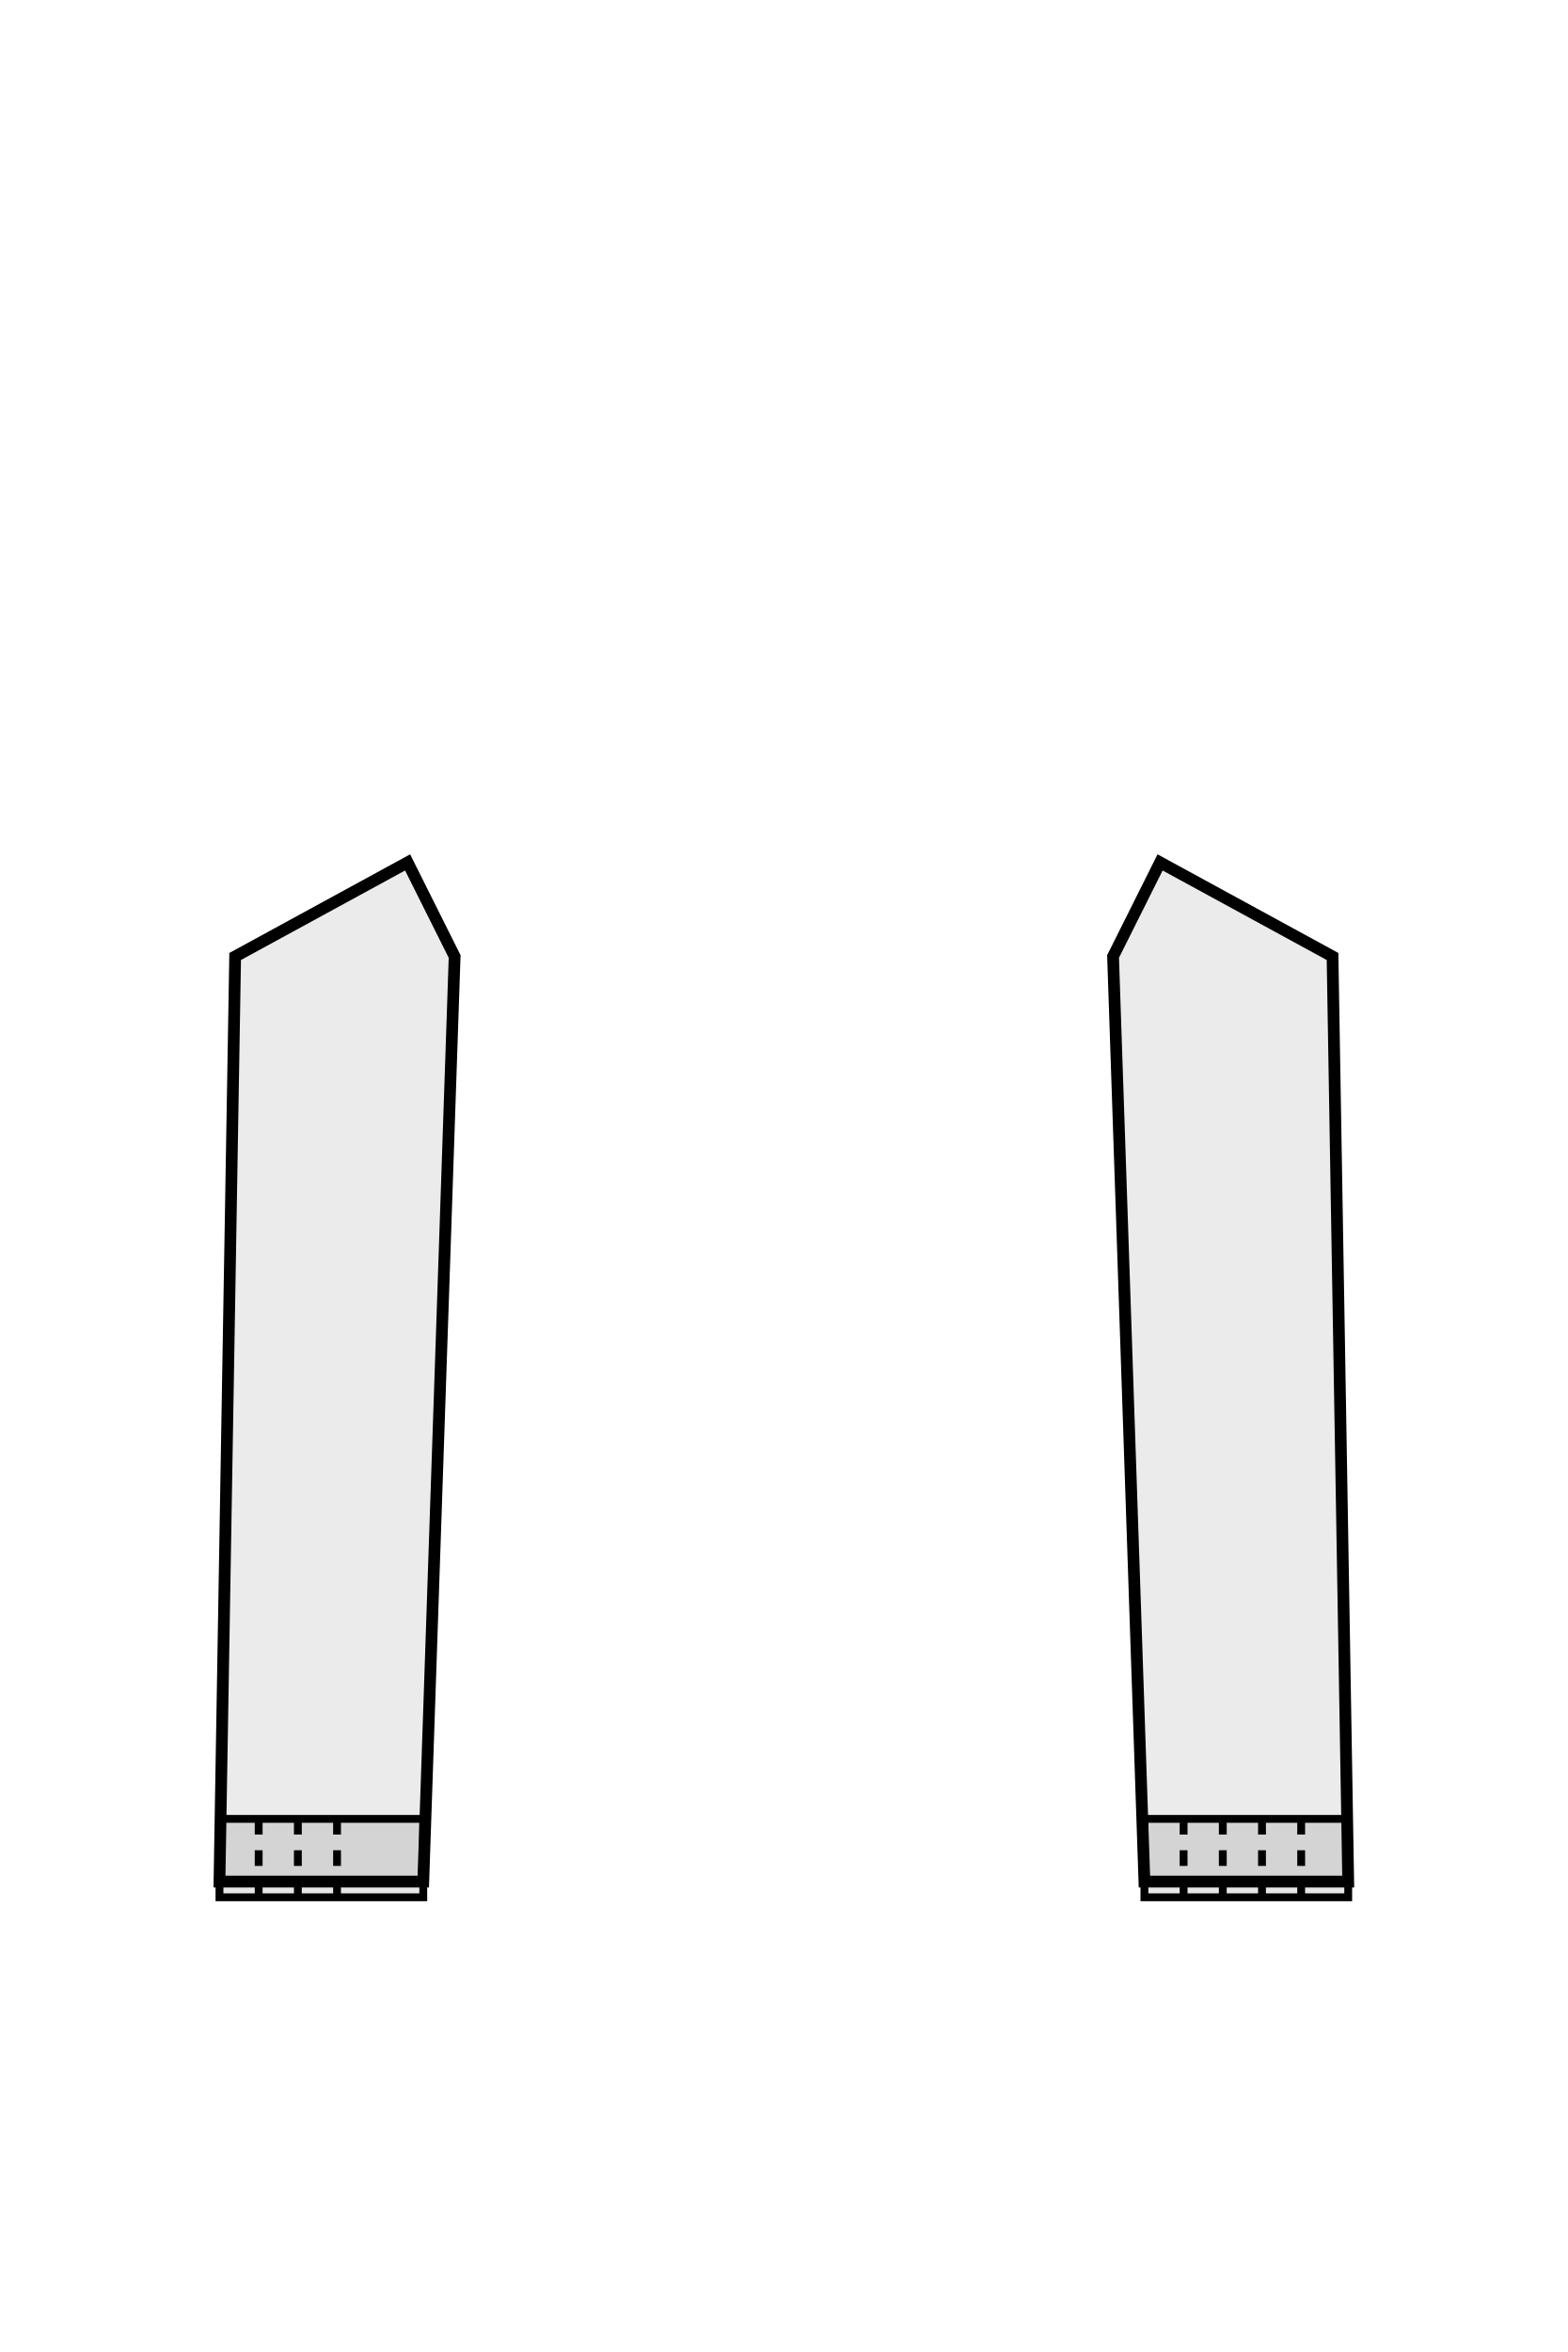
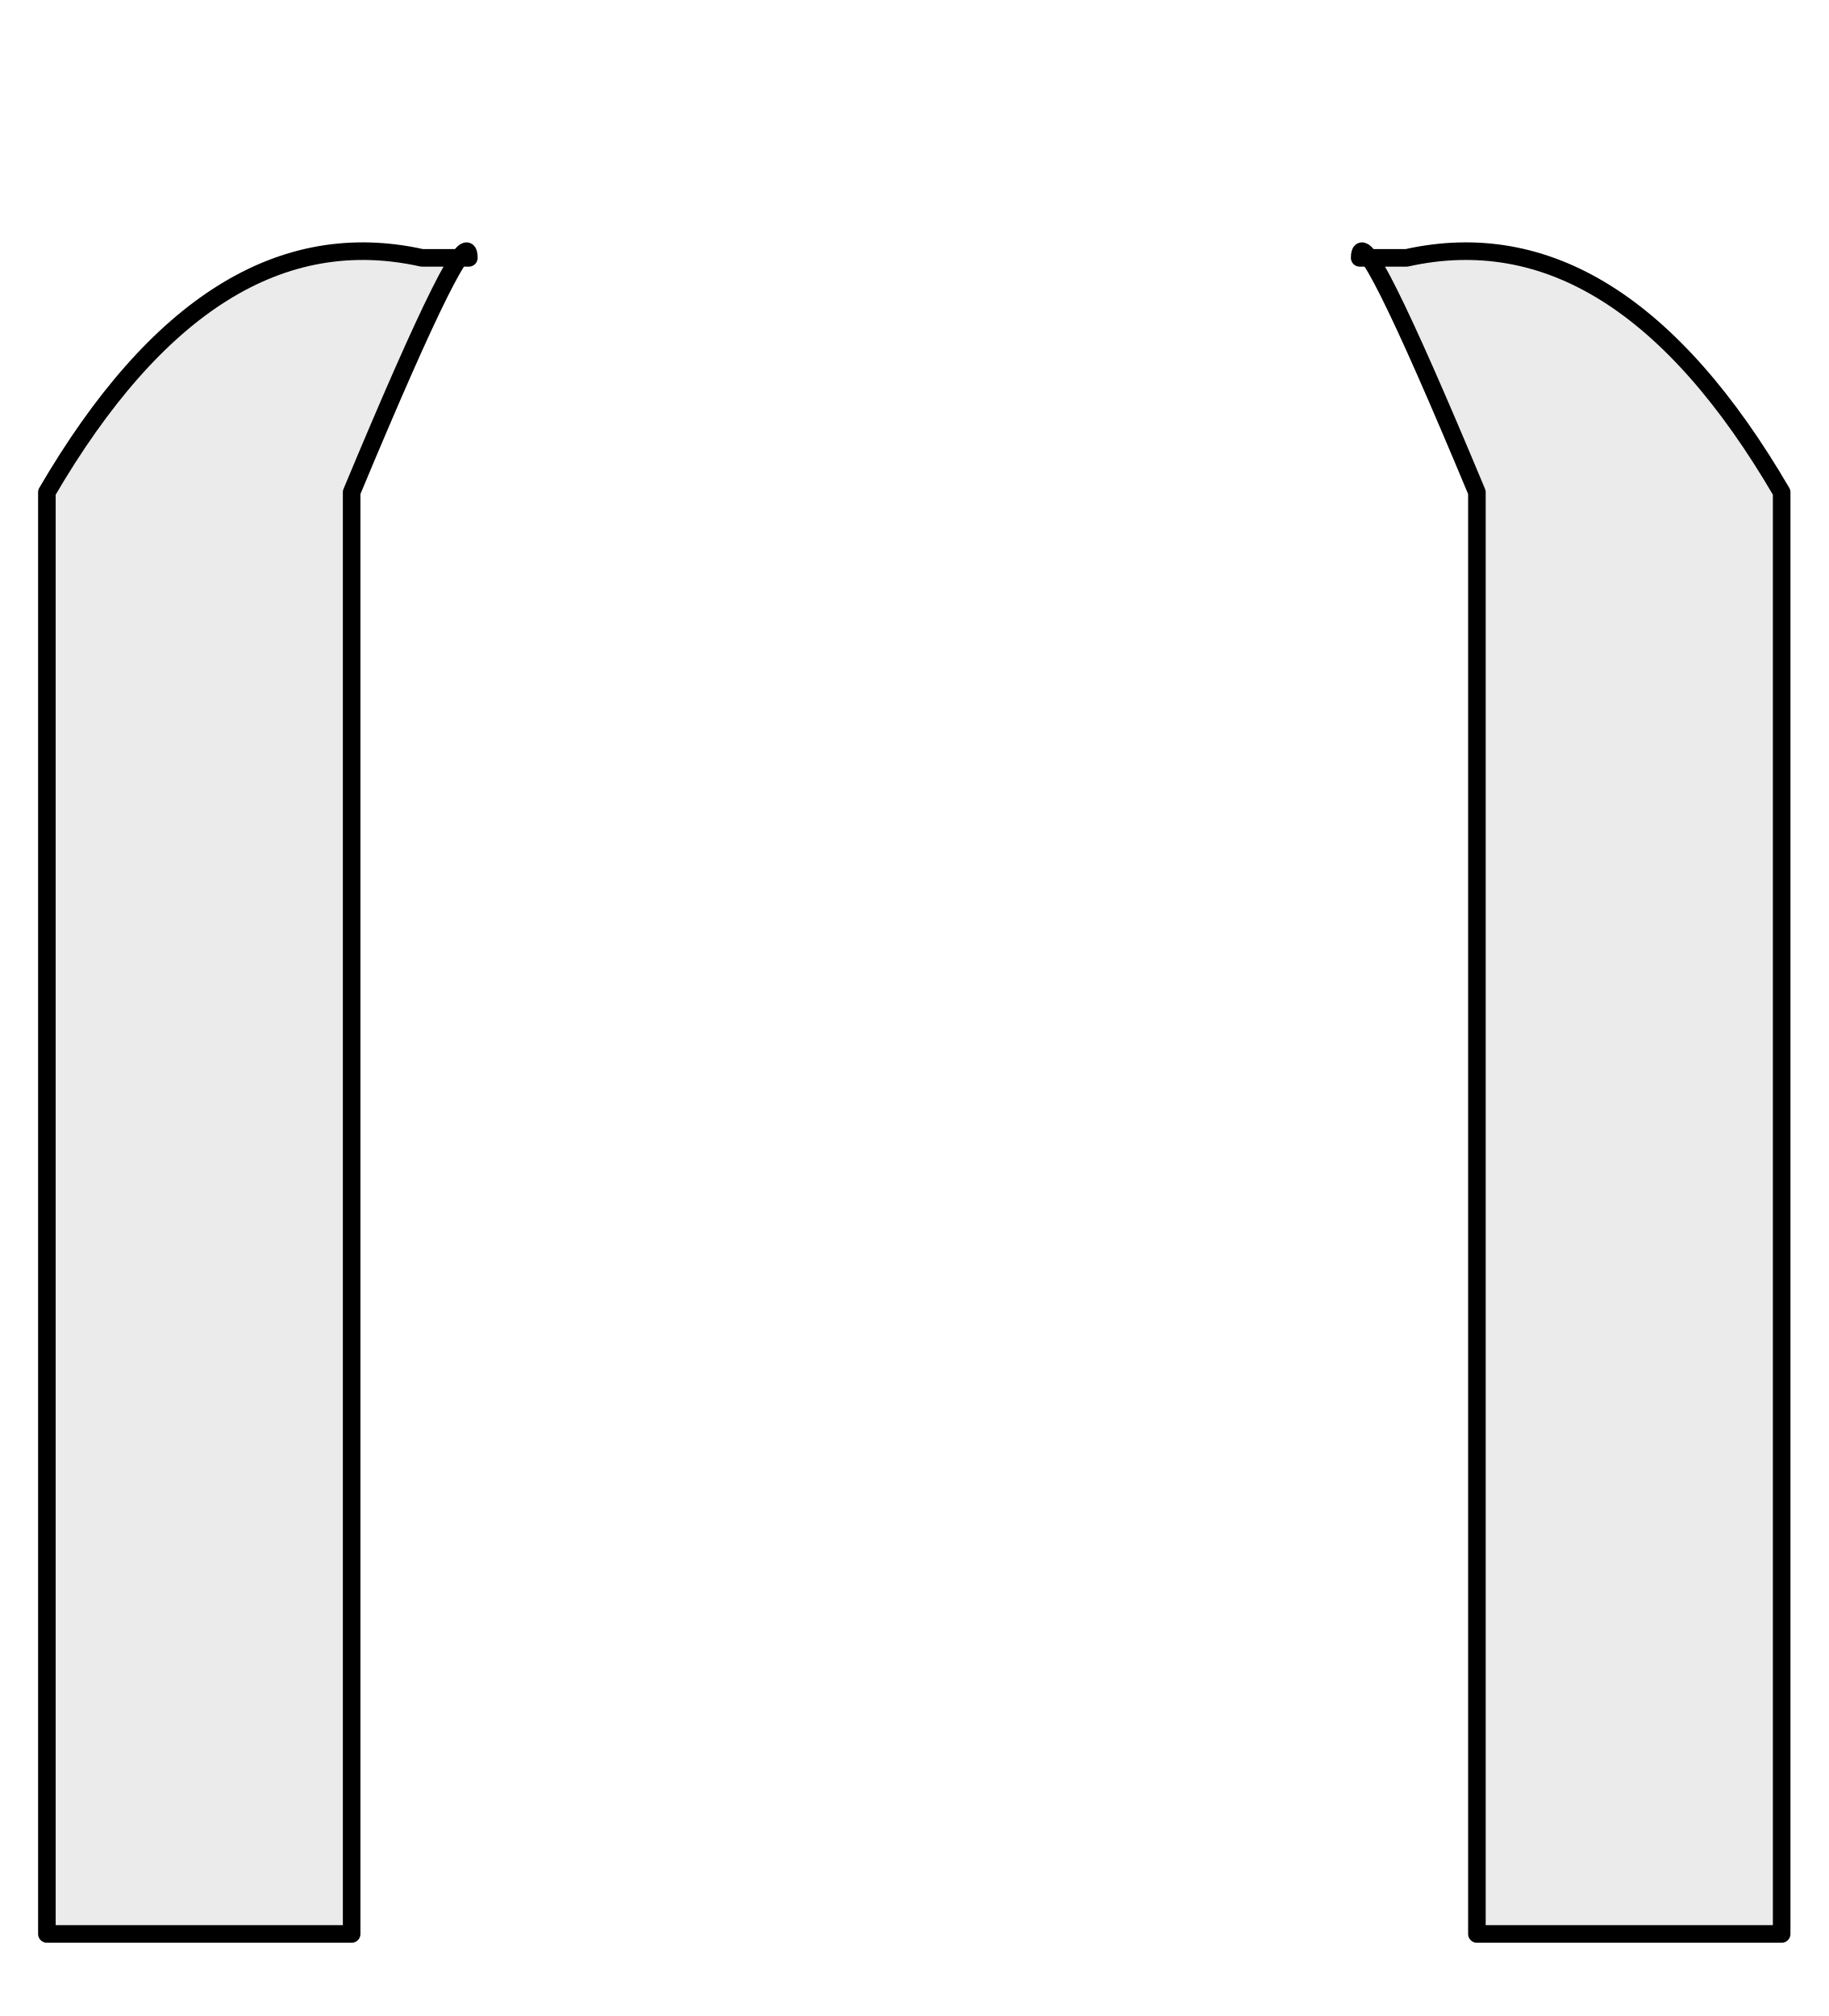
- <svg xmlns="http://www.w3.org/2000/svg" viewBox="0 0 200 300">
-   <path d="M52,110 L30,122 L28,240 L54,240 L58,122 Z" fill="currentColor" fill-opacity="0.08" stroke="currentColor" stroke-width="1.5" />
-   <path d="M148,110 L170,122 L172,240 L146,240 L142,122 Z" fill="currentColor" fill-opacity="0.08" stroke="currentColor" stroke-width="1.5" />
-   <rect x="28" y="232" width="26" height="10" fill="currentColor" fill-opacity="0.1" stroke="currentColor" stroke-width="1" />
-   <rect x="146" y="232" width="26" height="10" fill="currentColor" fill-opacity="0.1" stroke="currentColor" stroke-width="1" />
-   <line x1="33" y1="232" x2="33" y2="242" stroke="currentColor" stroke-width="1" stroke-dasharray="2,2" />
-   <line x1="38" y1="232" x2="38" y2="242" stroke="currentColor" stroke-width="1" stroke-dasharray="2,2" />
-   <line x1="43" y1="232" x2="43" y2="242" stroke="currentColor" stroke-width="1" stroke-dasharray="2,2" />
-   <line x1="151" y1="232" x2="151" y2="242" stroke="currentColor" stroke-width="1" stroke-dasharray="2,2" />
-   <line x1="156" y1="232" x2="156" y2="242" stroke="currentColor" stroke-width="1" stroke-dasharray="2,2" />
-   <line x1="161" y1="232" x2="161" y2="242" stroke="currentColor" stroke-width="1" stroke-dasharray="2,2" />
-   <line x1="166" y1="232" x2="166" y2="242" stroke="currentColor" stroke-width="1" stroke-dasharray="2,2" />
+ <svg xmlns="http://www.w3.org/2000/svg" viewBox="22 40 156 172">
+   <path d="M58,62 Q40,58 26,82 L26,205 L52,205 L52,82 Q62,58 62,62 Z" fill="currentColor" fill-opacity="0.08" stroke="currentColor" stroke-width="1.5" stroke-linejoin="round" />
+   <path d="M142,62 Q160,58 174,82 L174,205 L148,205 L148,82 Q138,58 138,62 Z" fill="currentColor" fill-opacity="0.08" stroke="currentColor" stroke-width="1.5" stroke-linejoin="round" />
+   <line x1="52" y1="82" x2="52" y2="205" stroke="currentColor" stroke-width="0.75" stroke-dasharray="4,3" />
+   <line x1="148" y1="82" x2="148" y2="205" stroke="currentColor" stroke-width="0.75" stroke-dasharray="4,3" />
</svg>
